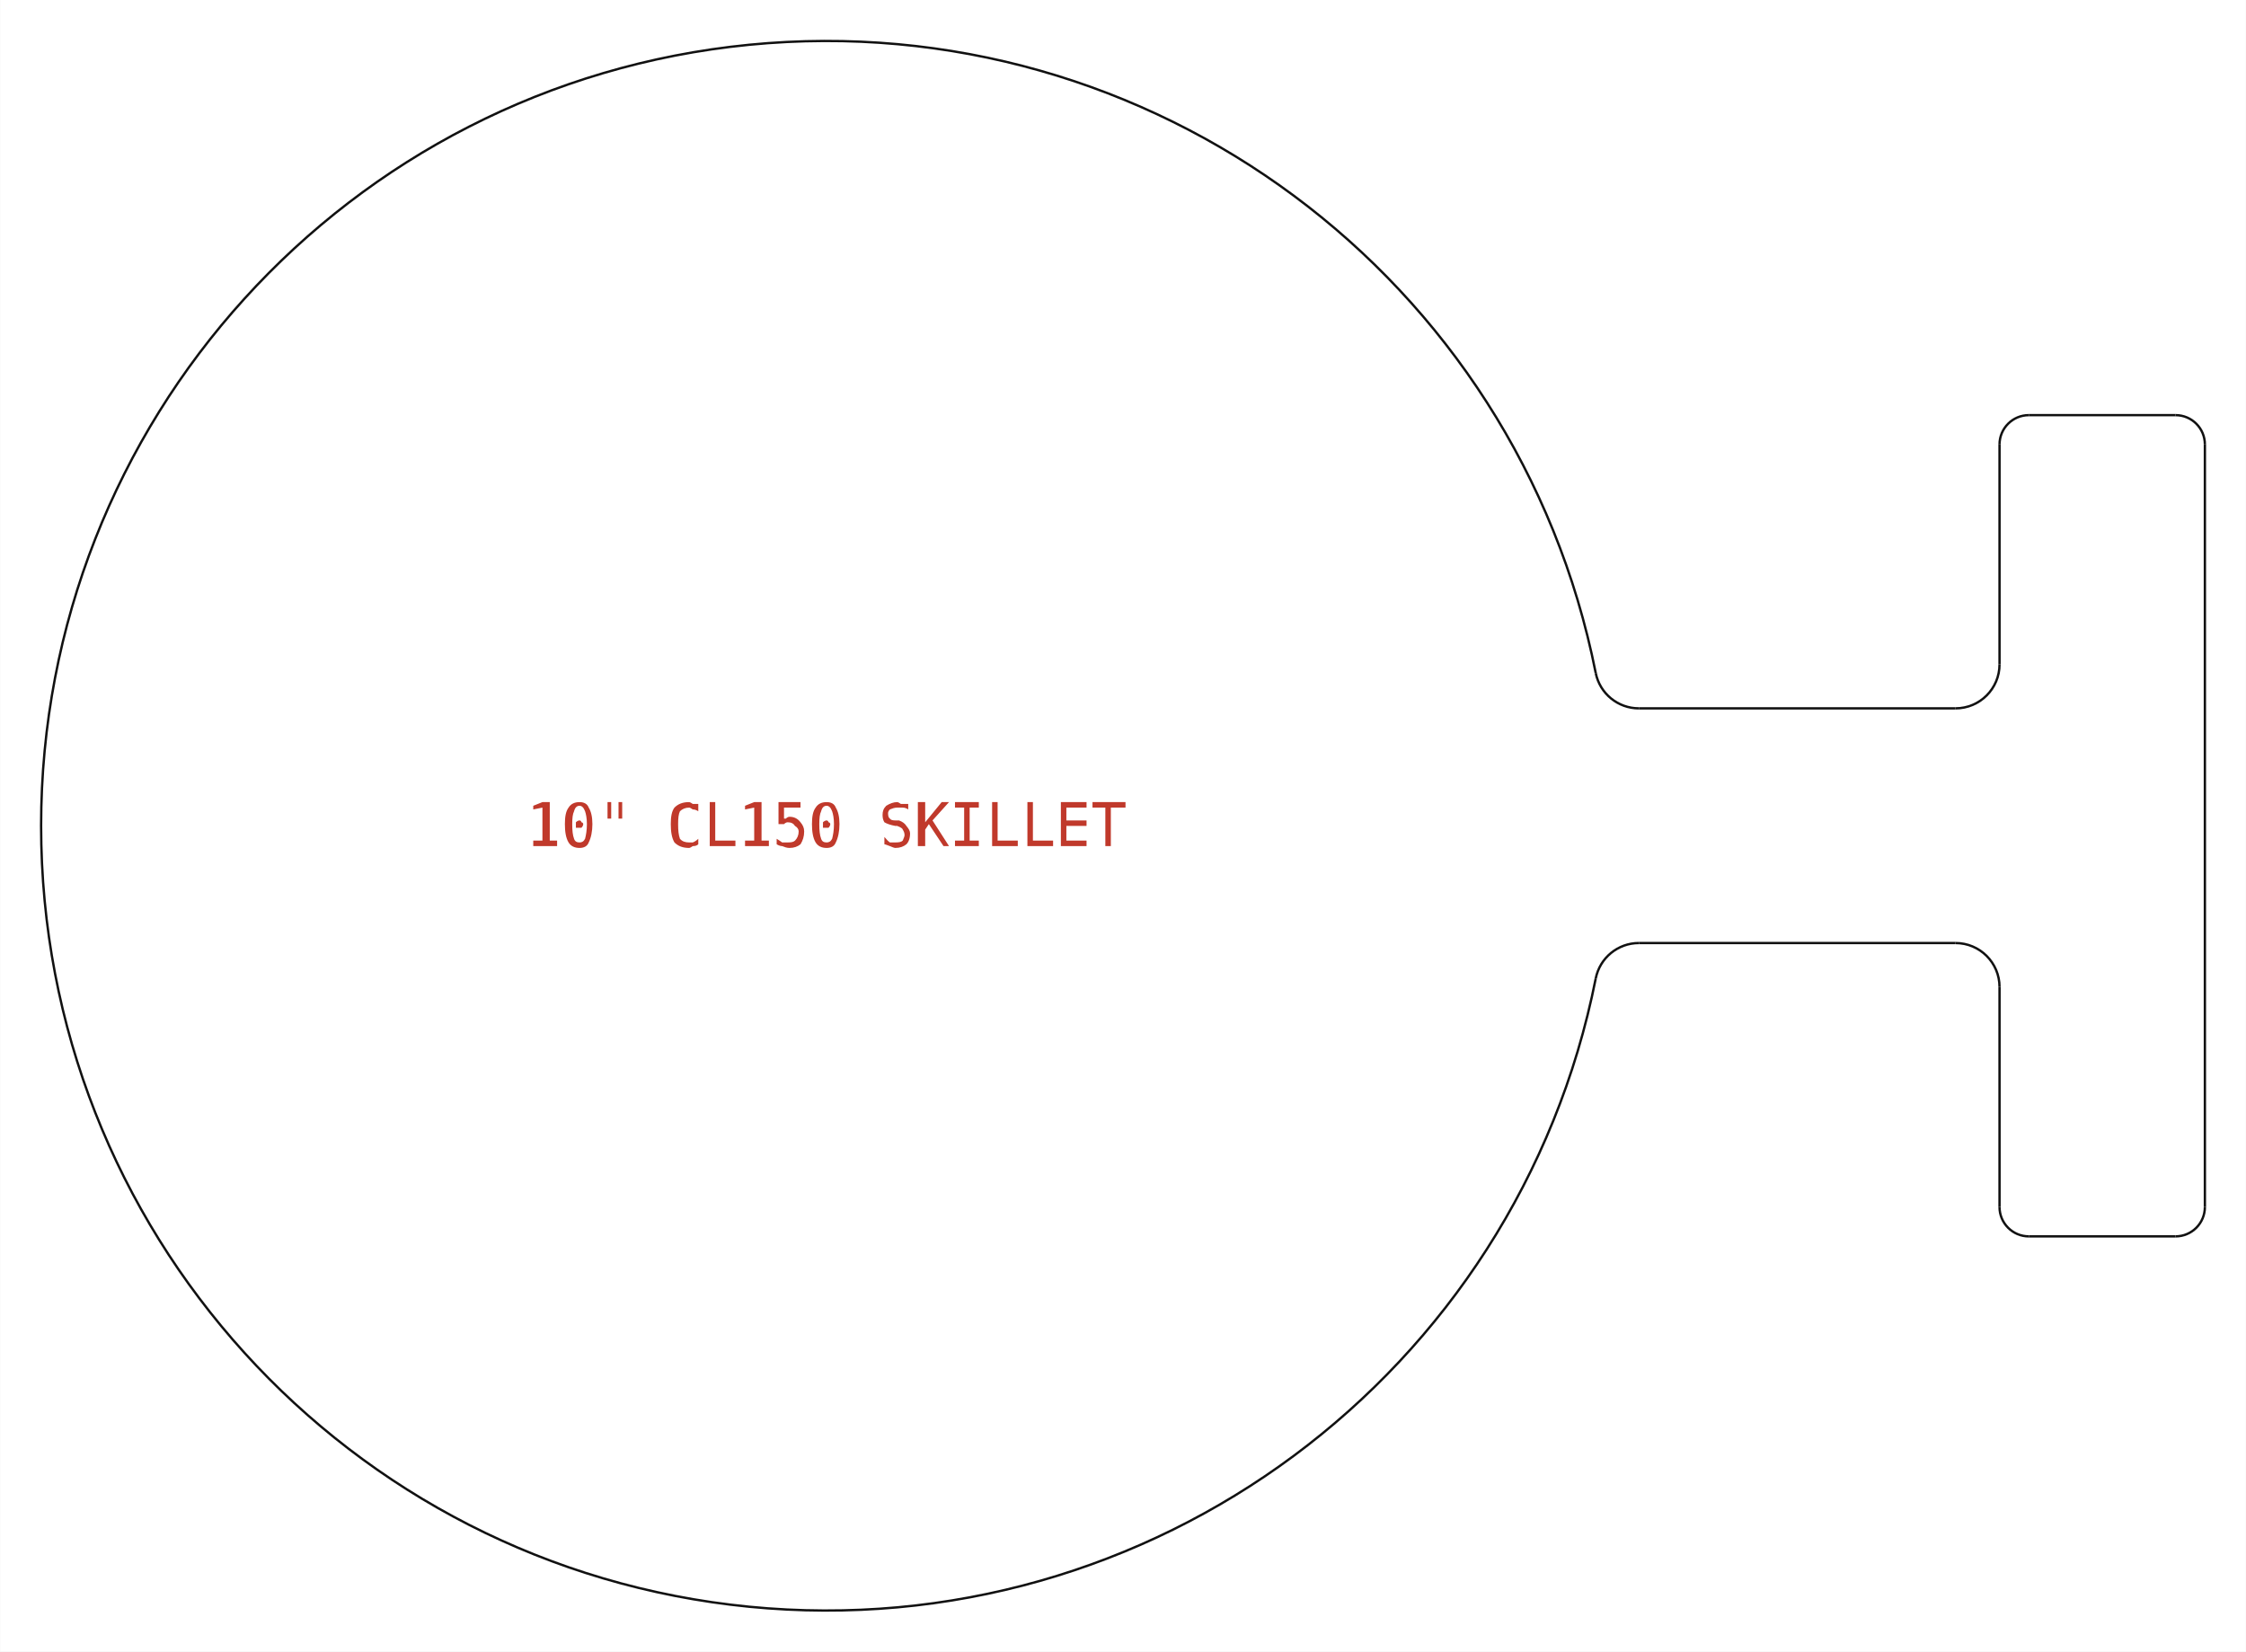
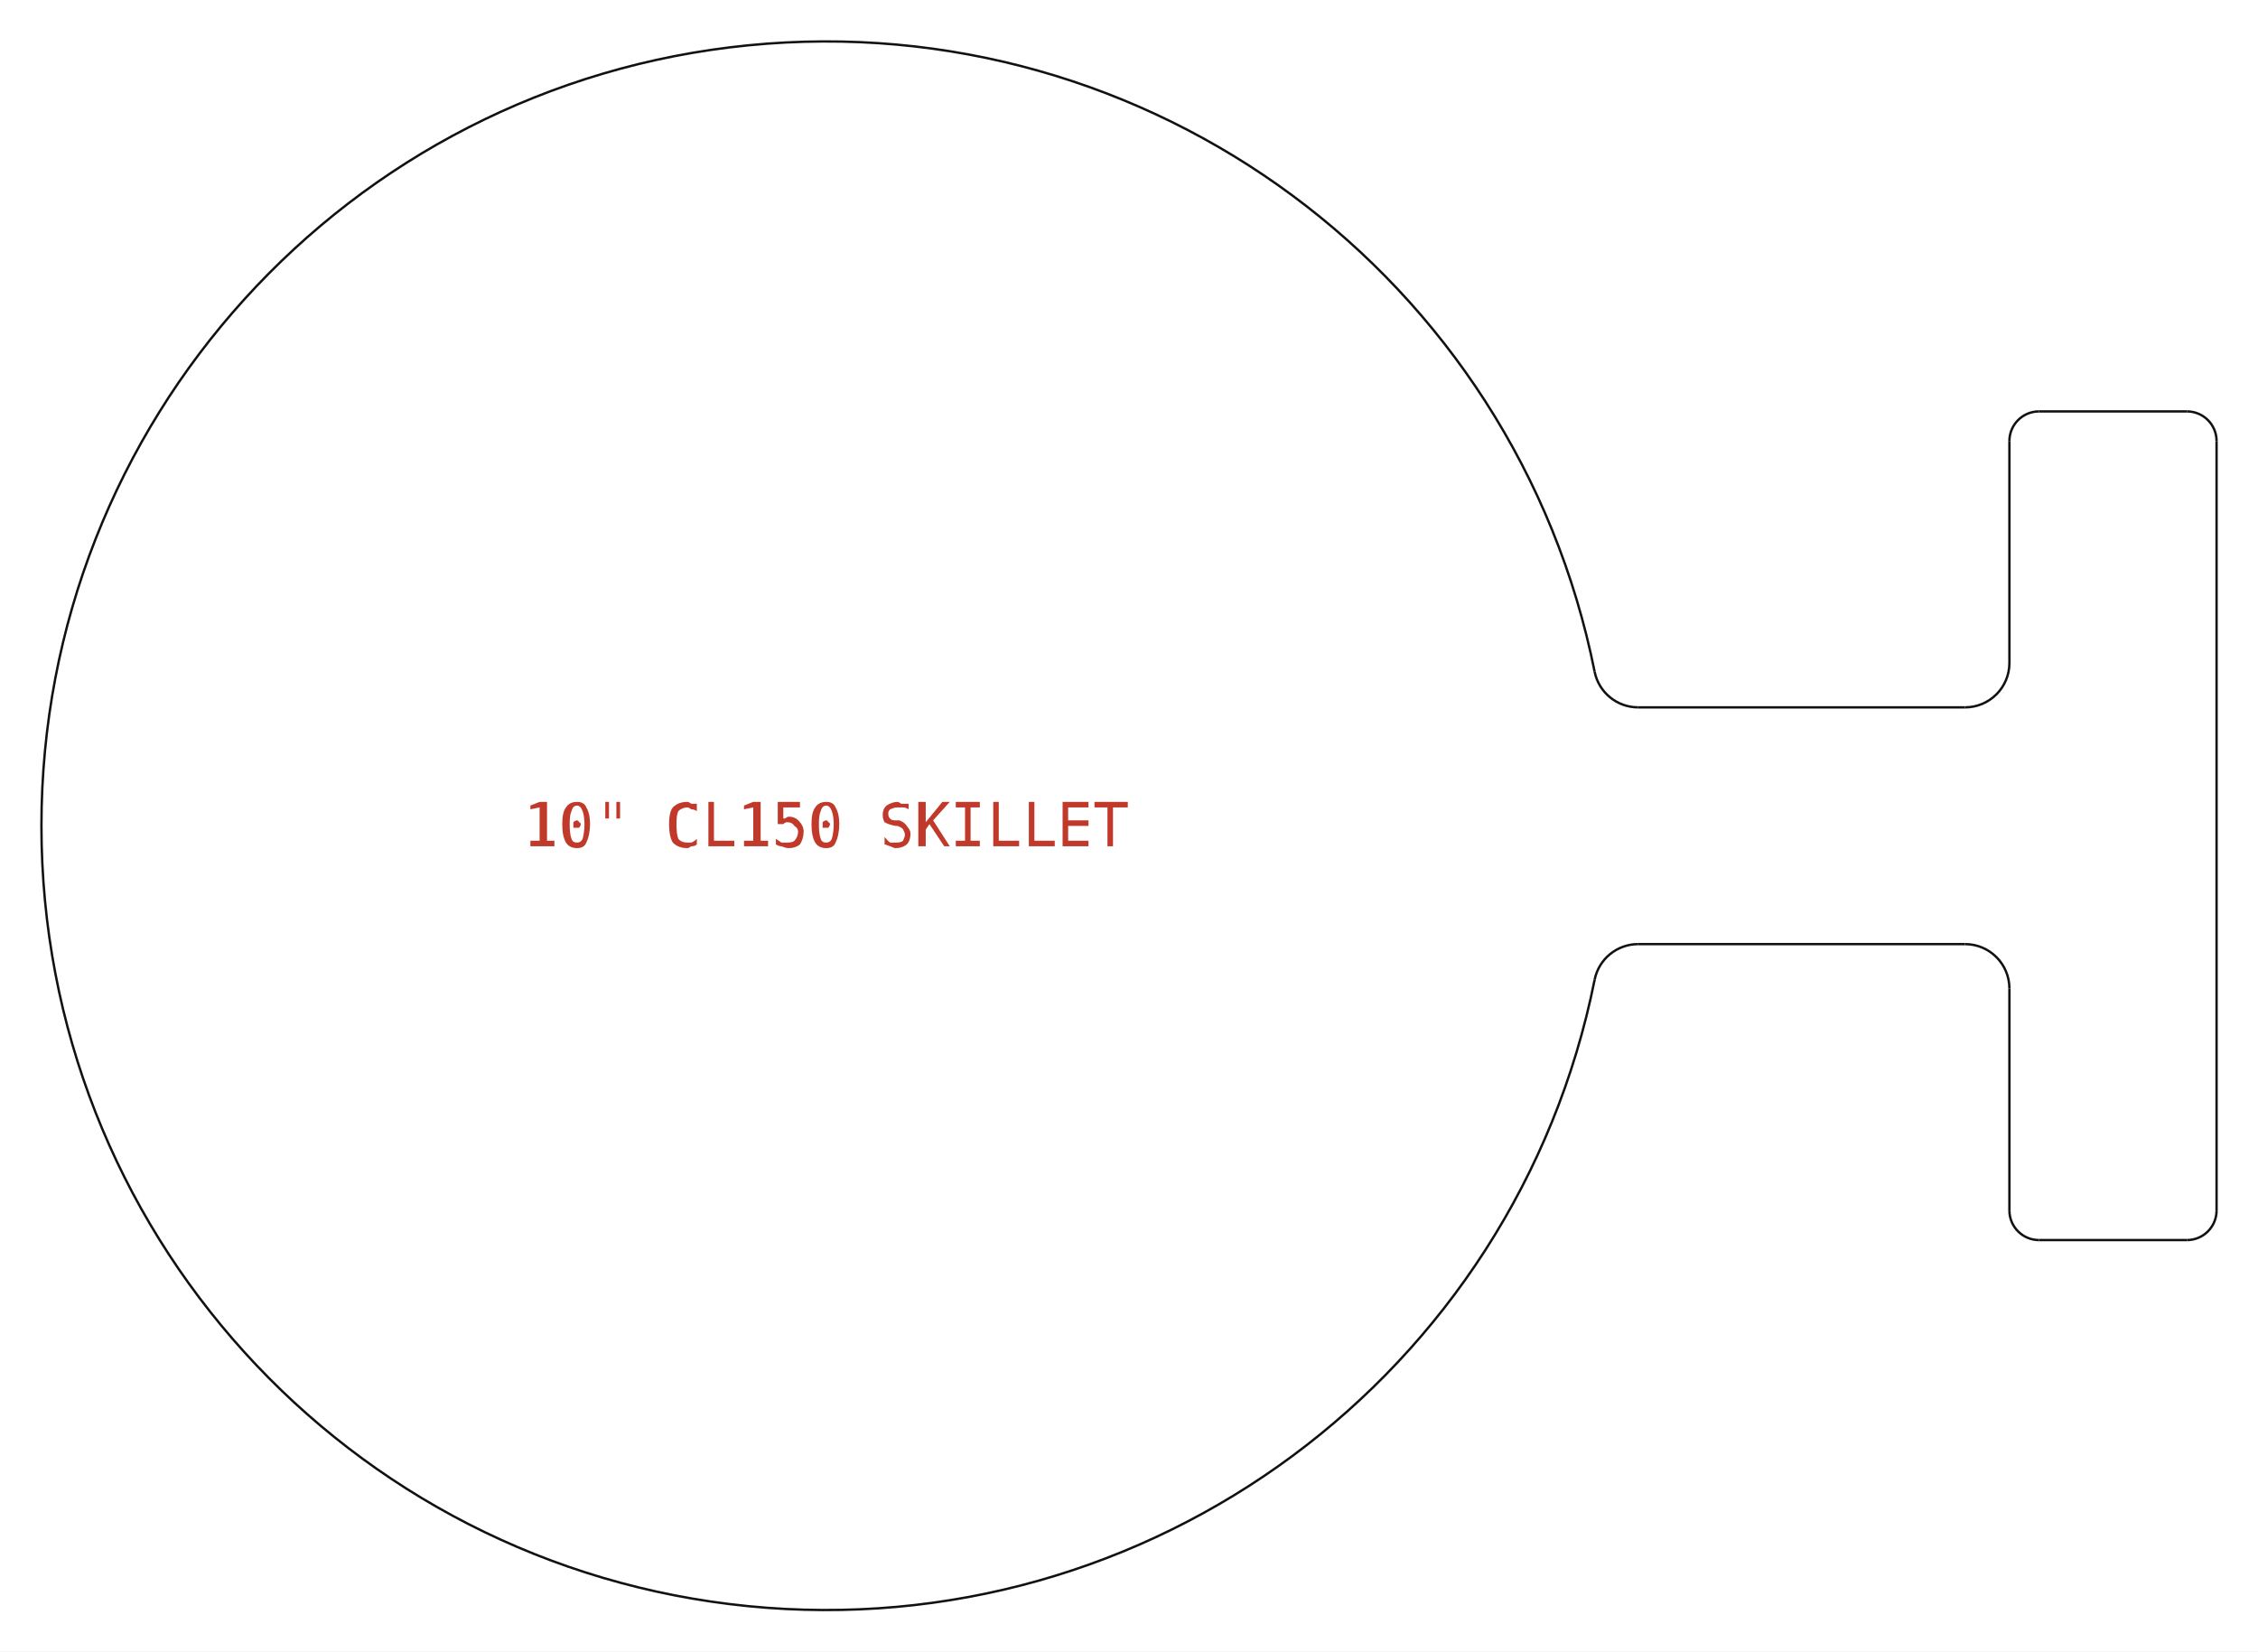
- <svg xmlns="http://www.w3.org/2000/svg" viewBox="0 0 19.137 14.075" width="803.8" height="591.1">
+ <svg xmlns="http://www.w3.org/2000/svg" viewBox="0 0 19.075 13.95" width="801.1" height="585.9">
  <rect width="100%" height="100%" fill="#ffffff" />
  <g fill="none" stroke="#111111" stroke-width="0.02">
-     <path d="M 13.597 5.736 A 6.688 6.688 0 1 0 13.597 8.339" />
-     <path d="M 13.597 5.736 A 0.375 0.375 0 0 0 13.965 6.037" />
-     <line x1="13.965" y1="6.037" x2="16.663" y2="6.037" />
-     <path d="M 16.663 6.037 A 0.375 0.375 0 0 0 17.038 5.662" />
-     <line x1="17.038" y1="5.662" x2="17.038" y2="3.788" />
-     <path d="M 17.288 3.538 A 0.25 0.25 0 0 0 17.038 3.788" />
-     <line x1="17.288" y1="3.538" x2="18.538" y2="3.538" />
-     <path d="M 18.788 3.788 A 0.25 0.25 0 0 0 18.538 3.538" />
-     <line x1="18.788" y1="3.788" x2="18.788" y2="10.287" />
-     <path d="M 18.538 10.537 A 0.25 0.25 0 0 0 18.788 10.287" />
-     <line x1="18.538" y1="10.537" x2="17.288" y2="10.537" />
-     <path d="M 17.038 10.287 A 0.25 0.25 0 0 0 17.288 10.537" />
-     <line x1="17.038" y1="10.287" x2="17.038" y2="8.412" />
-     <path d="M 17.038 8.412 A 0.375 0.375 0 0 0 16.663 8.037" />
-     <line x1="16.663" y1="8.037" x2="13.965" y2="8.037" />
-     <path d="M 13.965 8.037 A 0.375 0.375 0 0 0 13.597 8.339" />
-     <text x="7.037" y="7.037" font-size="0.5" fill="#c0392b" stroke="none" text-anchor="middle" dominant-baseline="central" font-family="monospace">10" CL150 SKILLET</text>
+     <path d="M 13.471 5.674 A 6.625 6.625 0 1 0 13.471 8.276" />
+     <path d="M 13.471 5.674 A 0.375 0.375 0 0 0 13.839 5.975" />
+     <line x1="13.839" y1="5.975" x2="16.6" y2="5.975" />
+     <path d="M 16.6 5.975 A 0.375 0.375 0 0 0 16.975 5.6" />
+     <line x1="16.975" y1="5.6" x2="16.975" y2="3.725" />
+     <path d="M 17.225 3.475 A 0.25 0.25 0 0 0 16.975 3.725" />
+     <line x1="17.225" y1="3.475" x2="18.475" y2="3.475" />
+     <path d="M 18.725 3.725 A 0.25 0.25 0 0 0 18.475 3.475" />
+     <line x1="18.725" y1="3.725" x2="18.725" y2="10.225" />
+     <path d="M 18.475 10.475 A 0.25 0.25 0 0 0 18.725 10.225" />
+     <line x1="18.475" y1="10.475" x2="17.225" y2="10.475" />
+     <path d="M 16.975 10.225 A 0.25 0.25 0 0 0 17.225 10.475" />
+     <line x1="16.975" y1="10.225" x2="16.975" y2="8.35" />
+     <path d="M 16.975 8.35 A 0.375 0.375 0 0 0 16.6 7.975" />
+     <line x1="16.6" y1="7.975" x2="13.839" y2="7.975" />
+     <path d="M 13.839 7.975 A 0.375 0.375 0 0 0 13.471 8.276" />
+     <text x="6.975" y="6.975" font-size="0.5" fill="#c0392b" stroke="none" text-anchor="middle" dominant-baseline="central" font-family="monospace">10" CL150 SKILLET</text>
  </g>
</svg>
